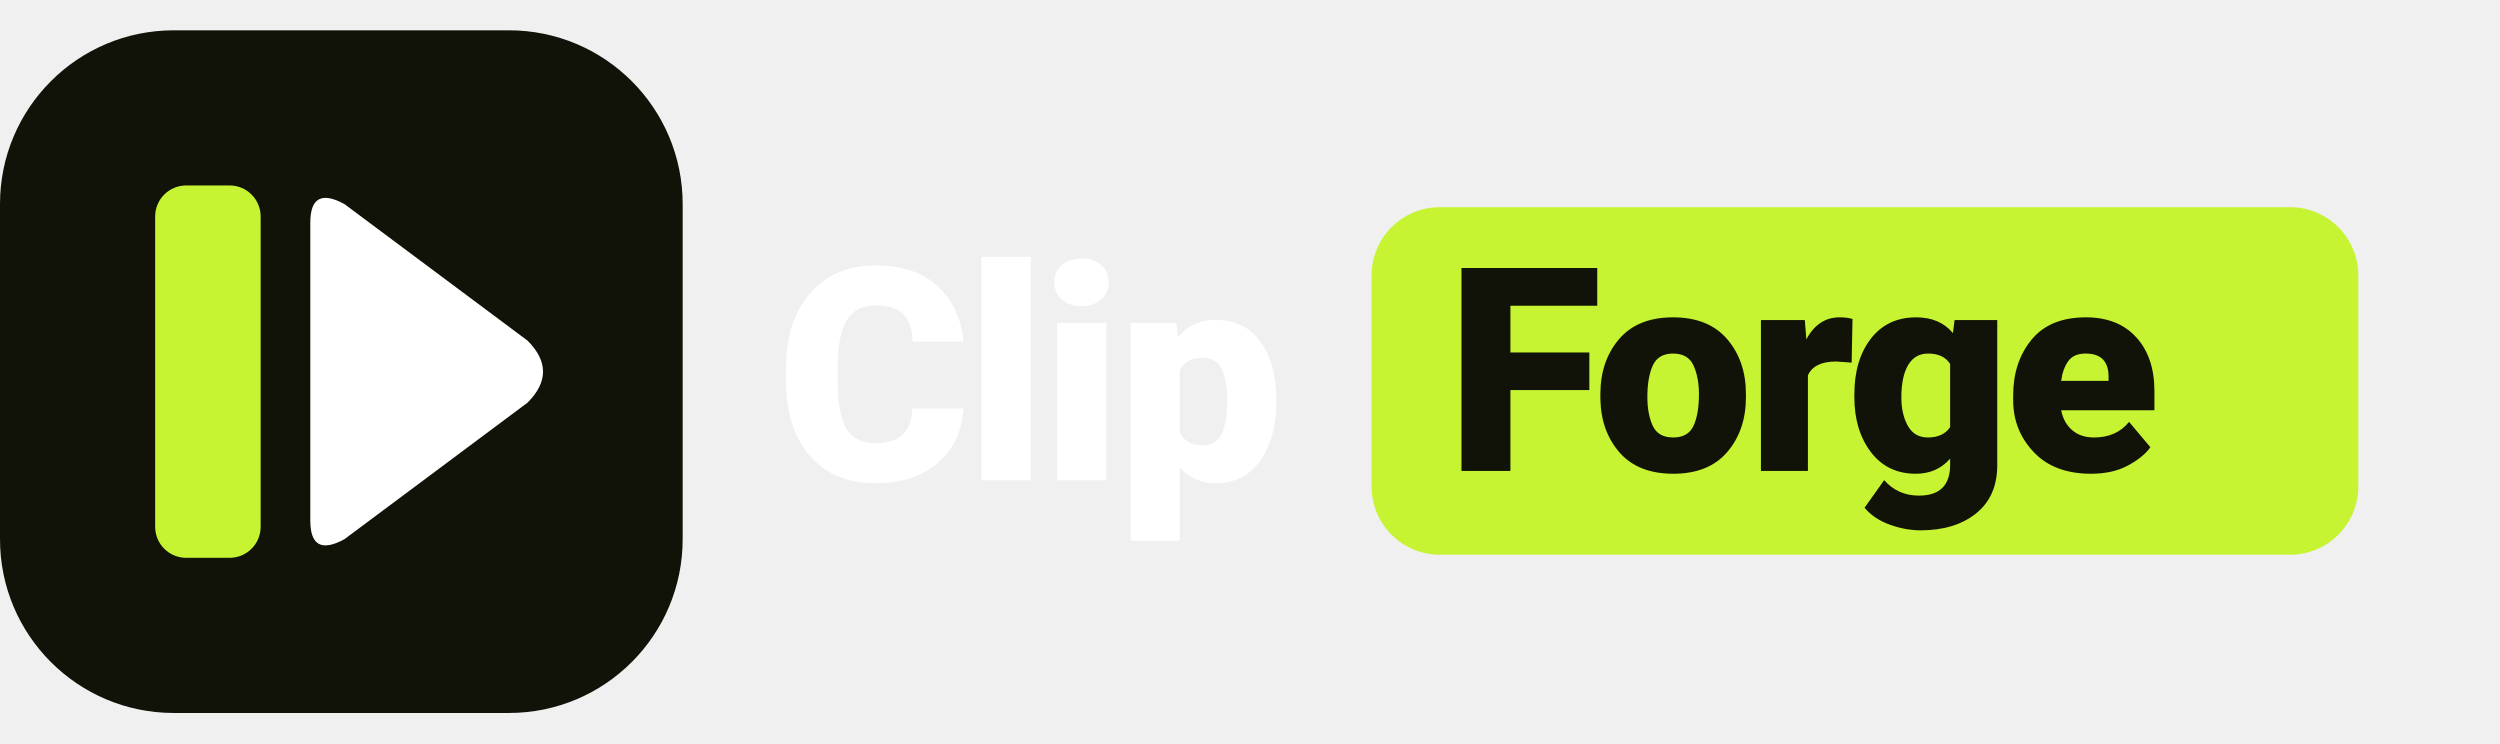
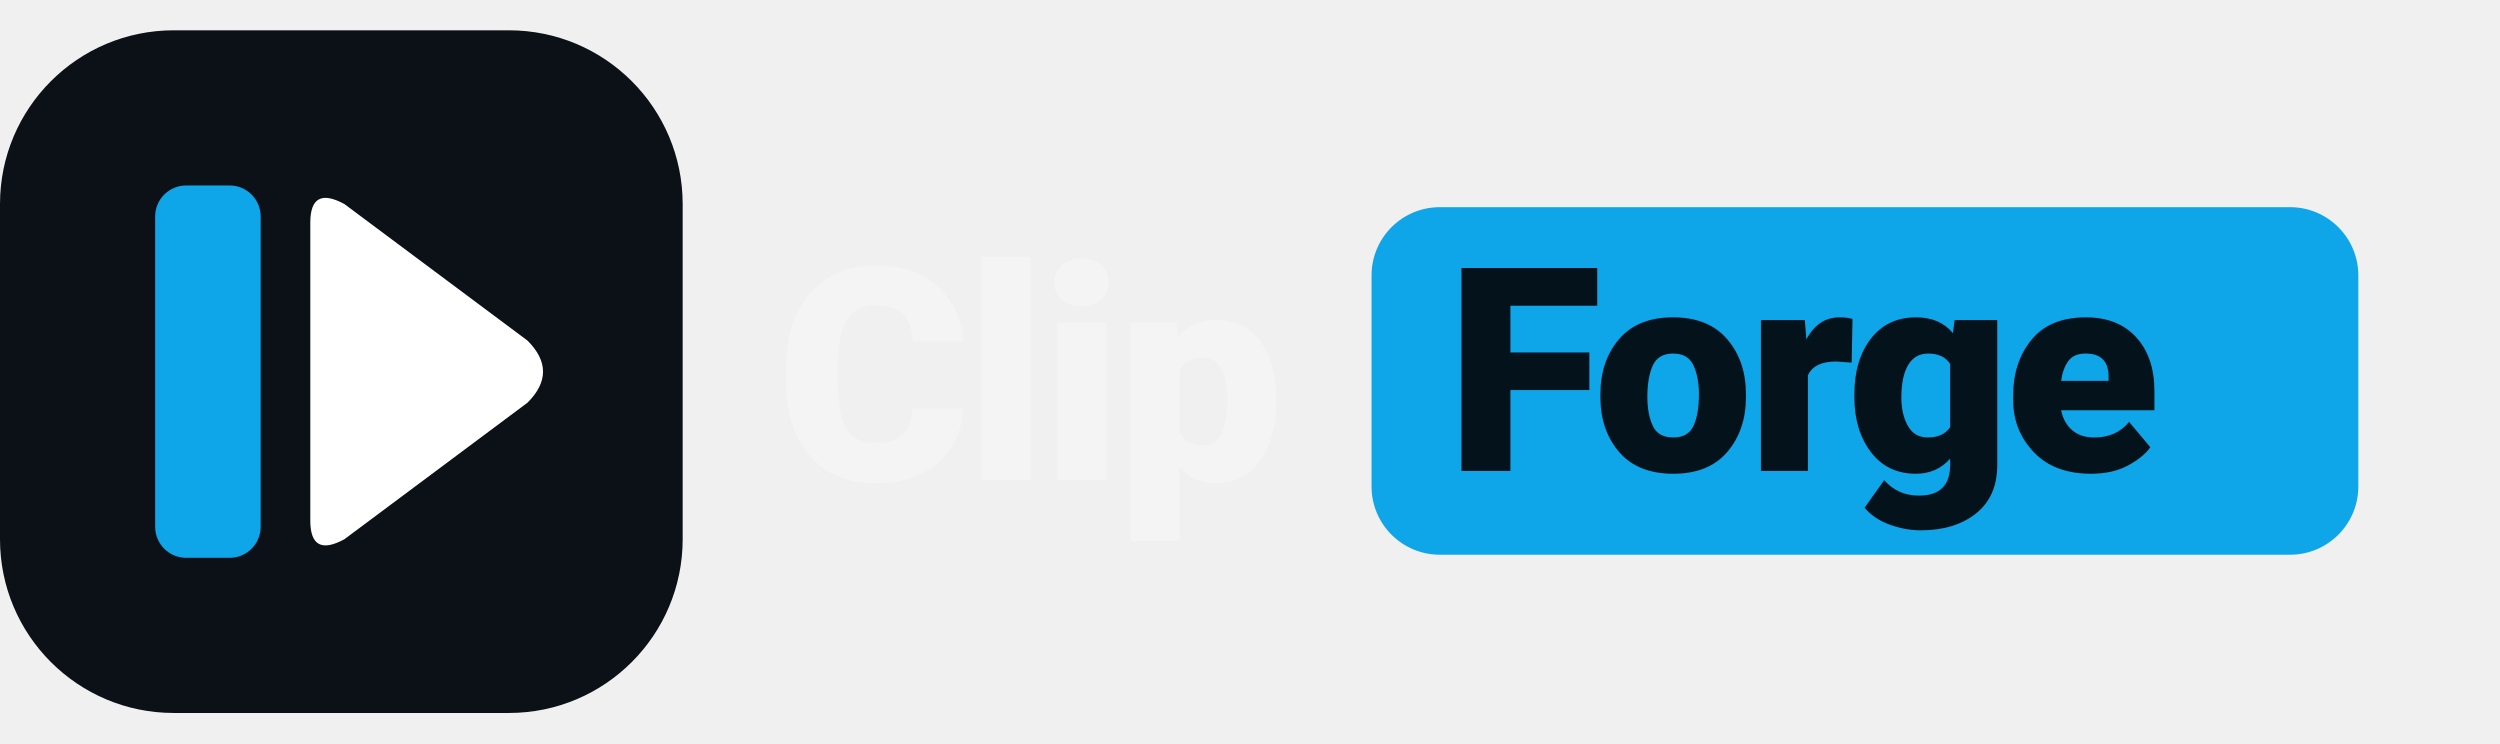
<svg xmlns="http://www.w3.org/2000/svg" width="740" height="220" viewBox="0 0 740 220" fill="none">
  <g transform="translate(0 8.97) scale(0.9185)">
    <g transform="translate(0 0)">
-       <rect width="220.0" height="220.0" rx="56.0" fill="#111208" />
-       <rect x="50.0" y="50.0" width="34.0" height="120.0" rx="10.0" fill="#C6F432" />
+       <rect width="220.0" height="220.0" rx="56.0" fill="#0B1116" />
+       <rect x="50.0" y="50.0" width="34.0" height="120.0" rx="10.0" fill="#0EA5E9" />
      <path d="M100.0 62.0Q100.0 50.0 111.0 56.0L170.0 100.0Q180.0 110.0 170.0 120.0L111.0 164.0Q100.0 170.0 100.0 158.0Z" fill="#FFFFFF" />
    </g>
-     <text x="250" y="145" font-family="system-ui, -apple-system, 'Segoe UI', Roboto, Helvetica, Arial, sans-serif" font-size="96" font-weight="800" letter-spacing="-2" fill="#FFFFFF">Clip</text>
-     <rect x="442" y="57" width="318" height="112" rx="22" fill="#C6F432" />
-     <text x="466" y="142" font-family="system-ui, -apple-system, 'Segoe UI', Roboto, Helvetica, Arial, sans-serif" font-size="92" font-weight="800" letter-spacing="-2" fill="#111208">Forge</text>
+     <text x="250" y="145" font-family="system-ui, -apple-system, 'Segoe UI', Roboto, Helvetica, Arial, sans-serif" font-size="96" font-weight="800" letter-spacing="-2" fill="#F4F4F5">Clip</text>
+     <rect x="442" y="57" width="318" height="112" rx="22" fill="#0EA5E9" />
+     <text x="466" y="142" font-family="system-ui, -apple-system, 'Segoe UI', Roboto, Helvetica, Arial, sans-serif" font-size="92" font-weight="800" letter-spacing="-2" fill="#04131B">Forge</text>
  </g>
</svg>
